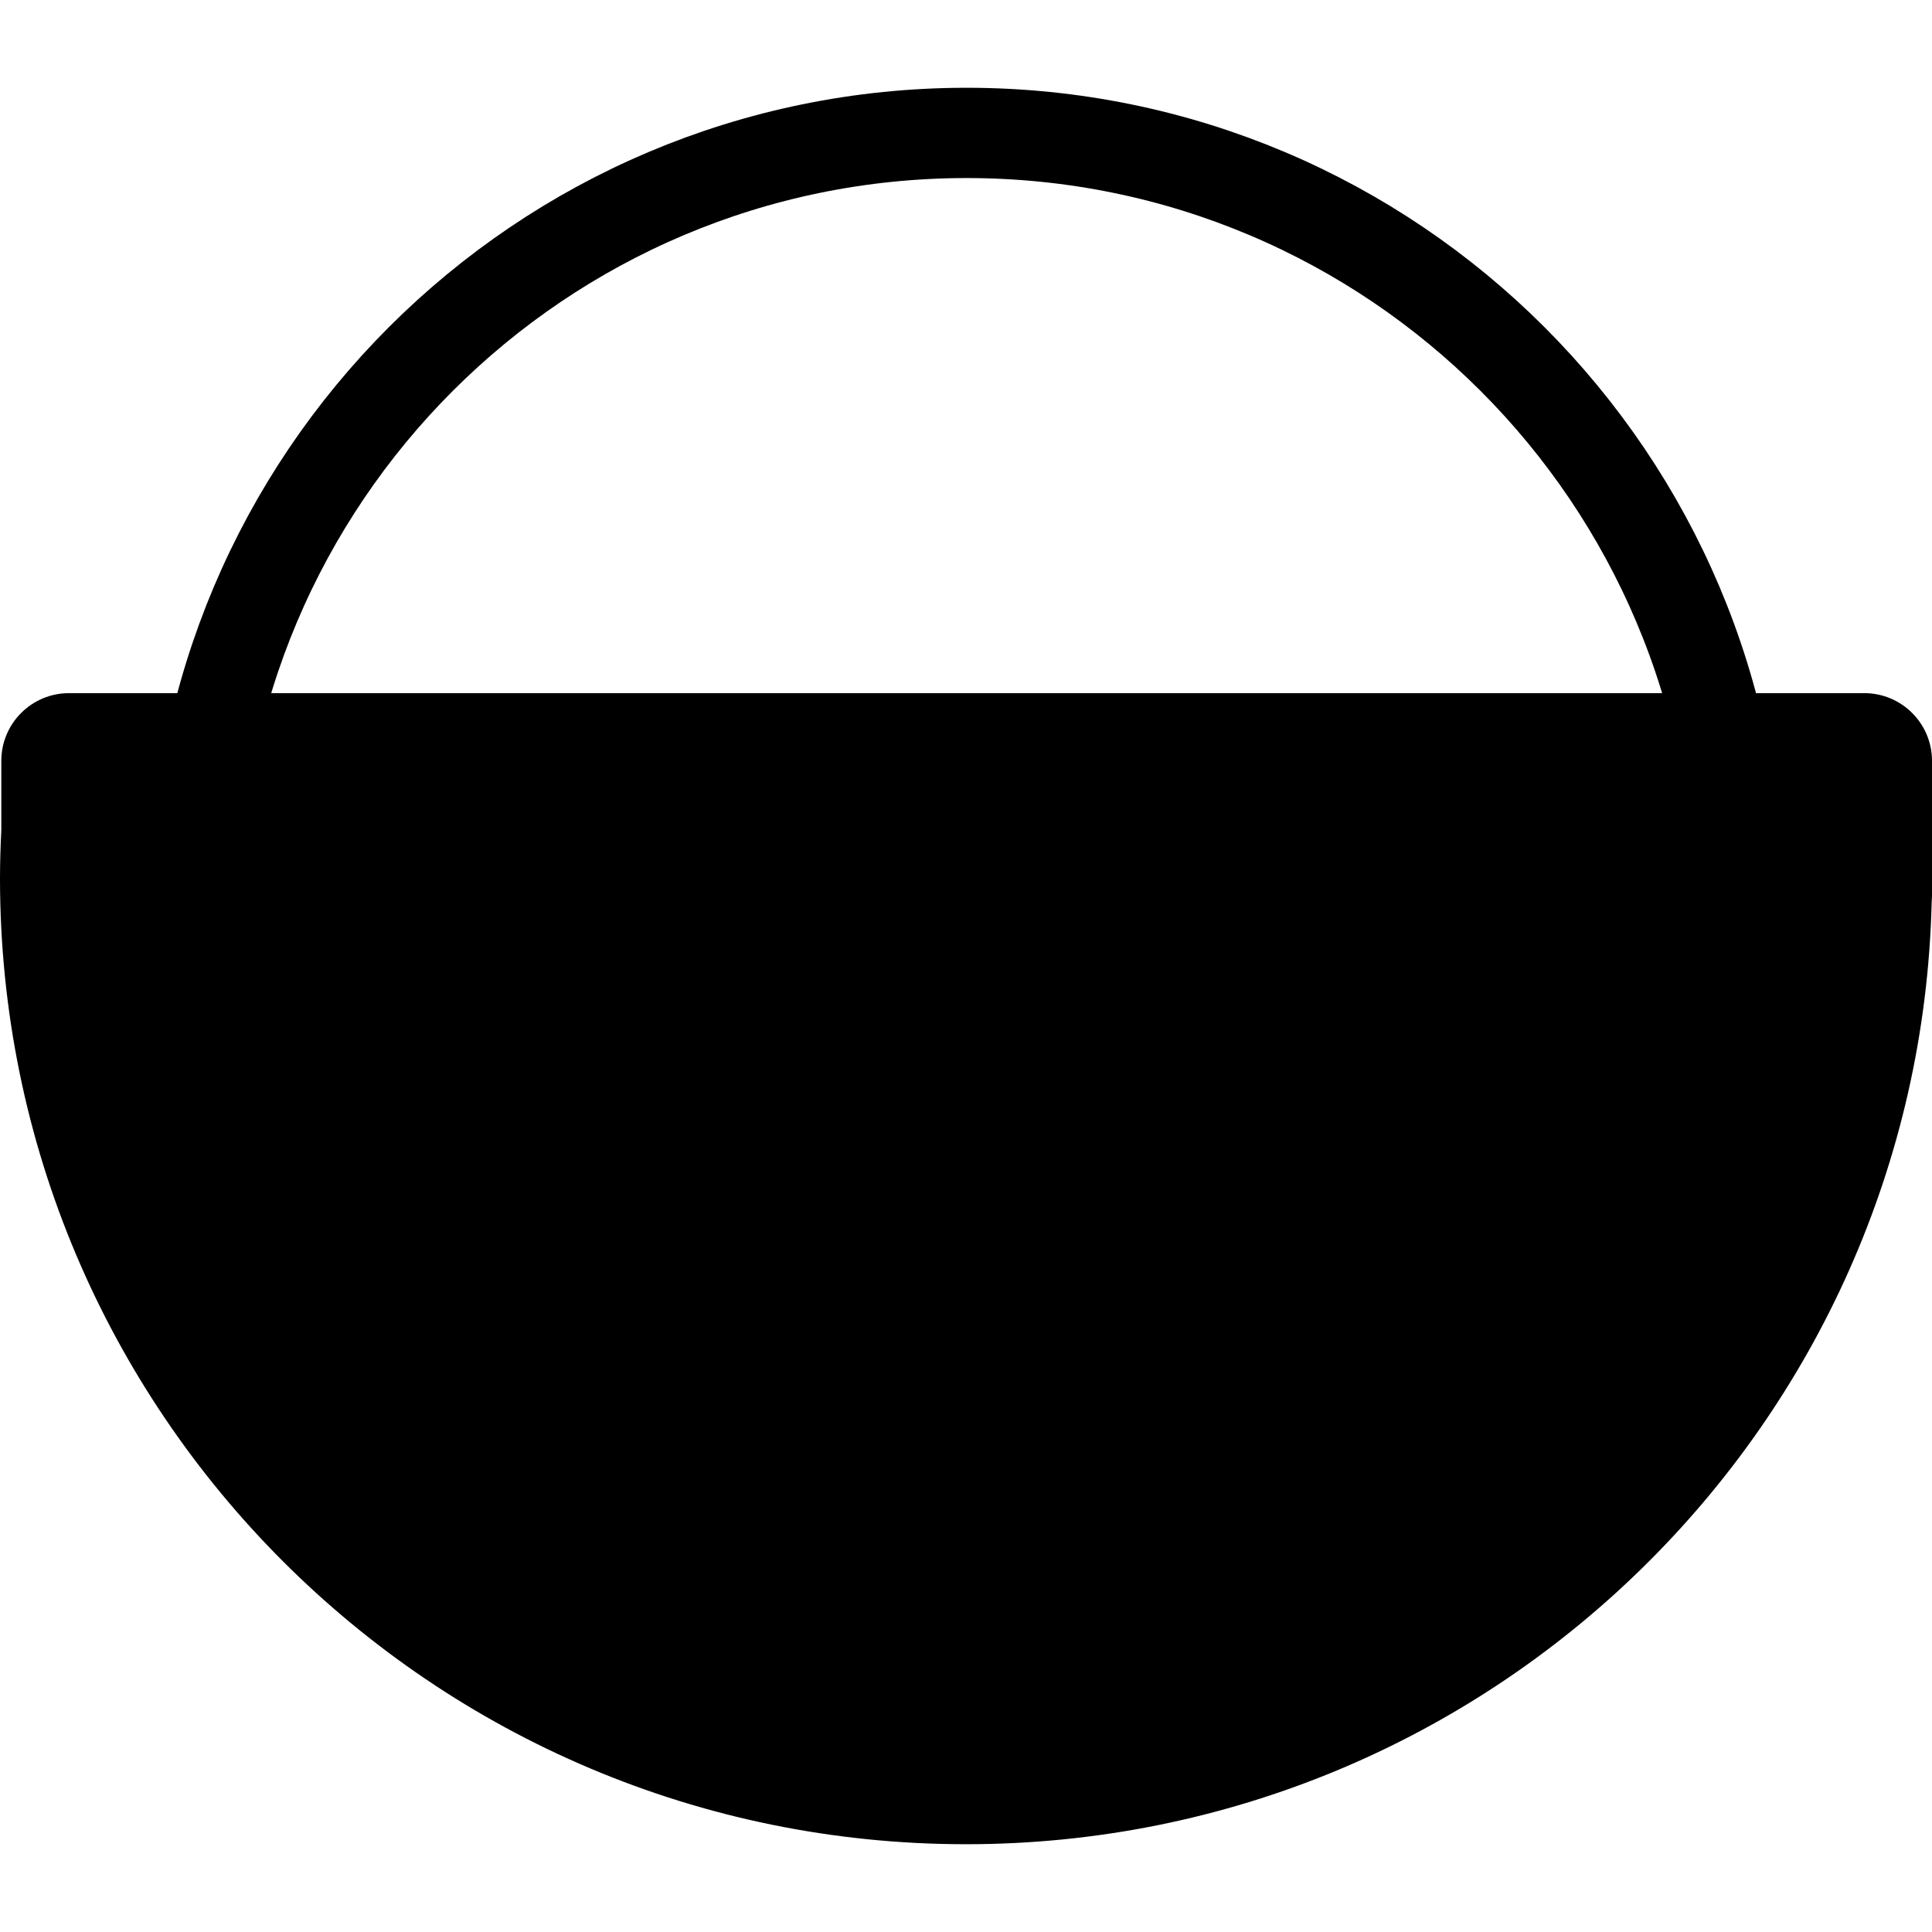
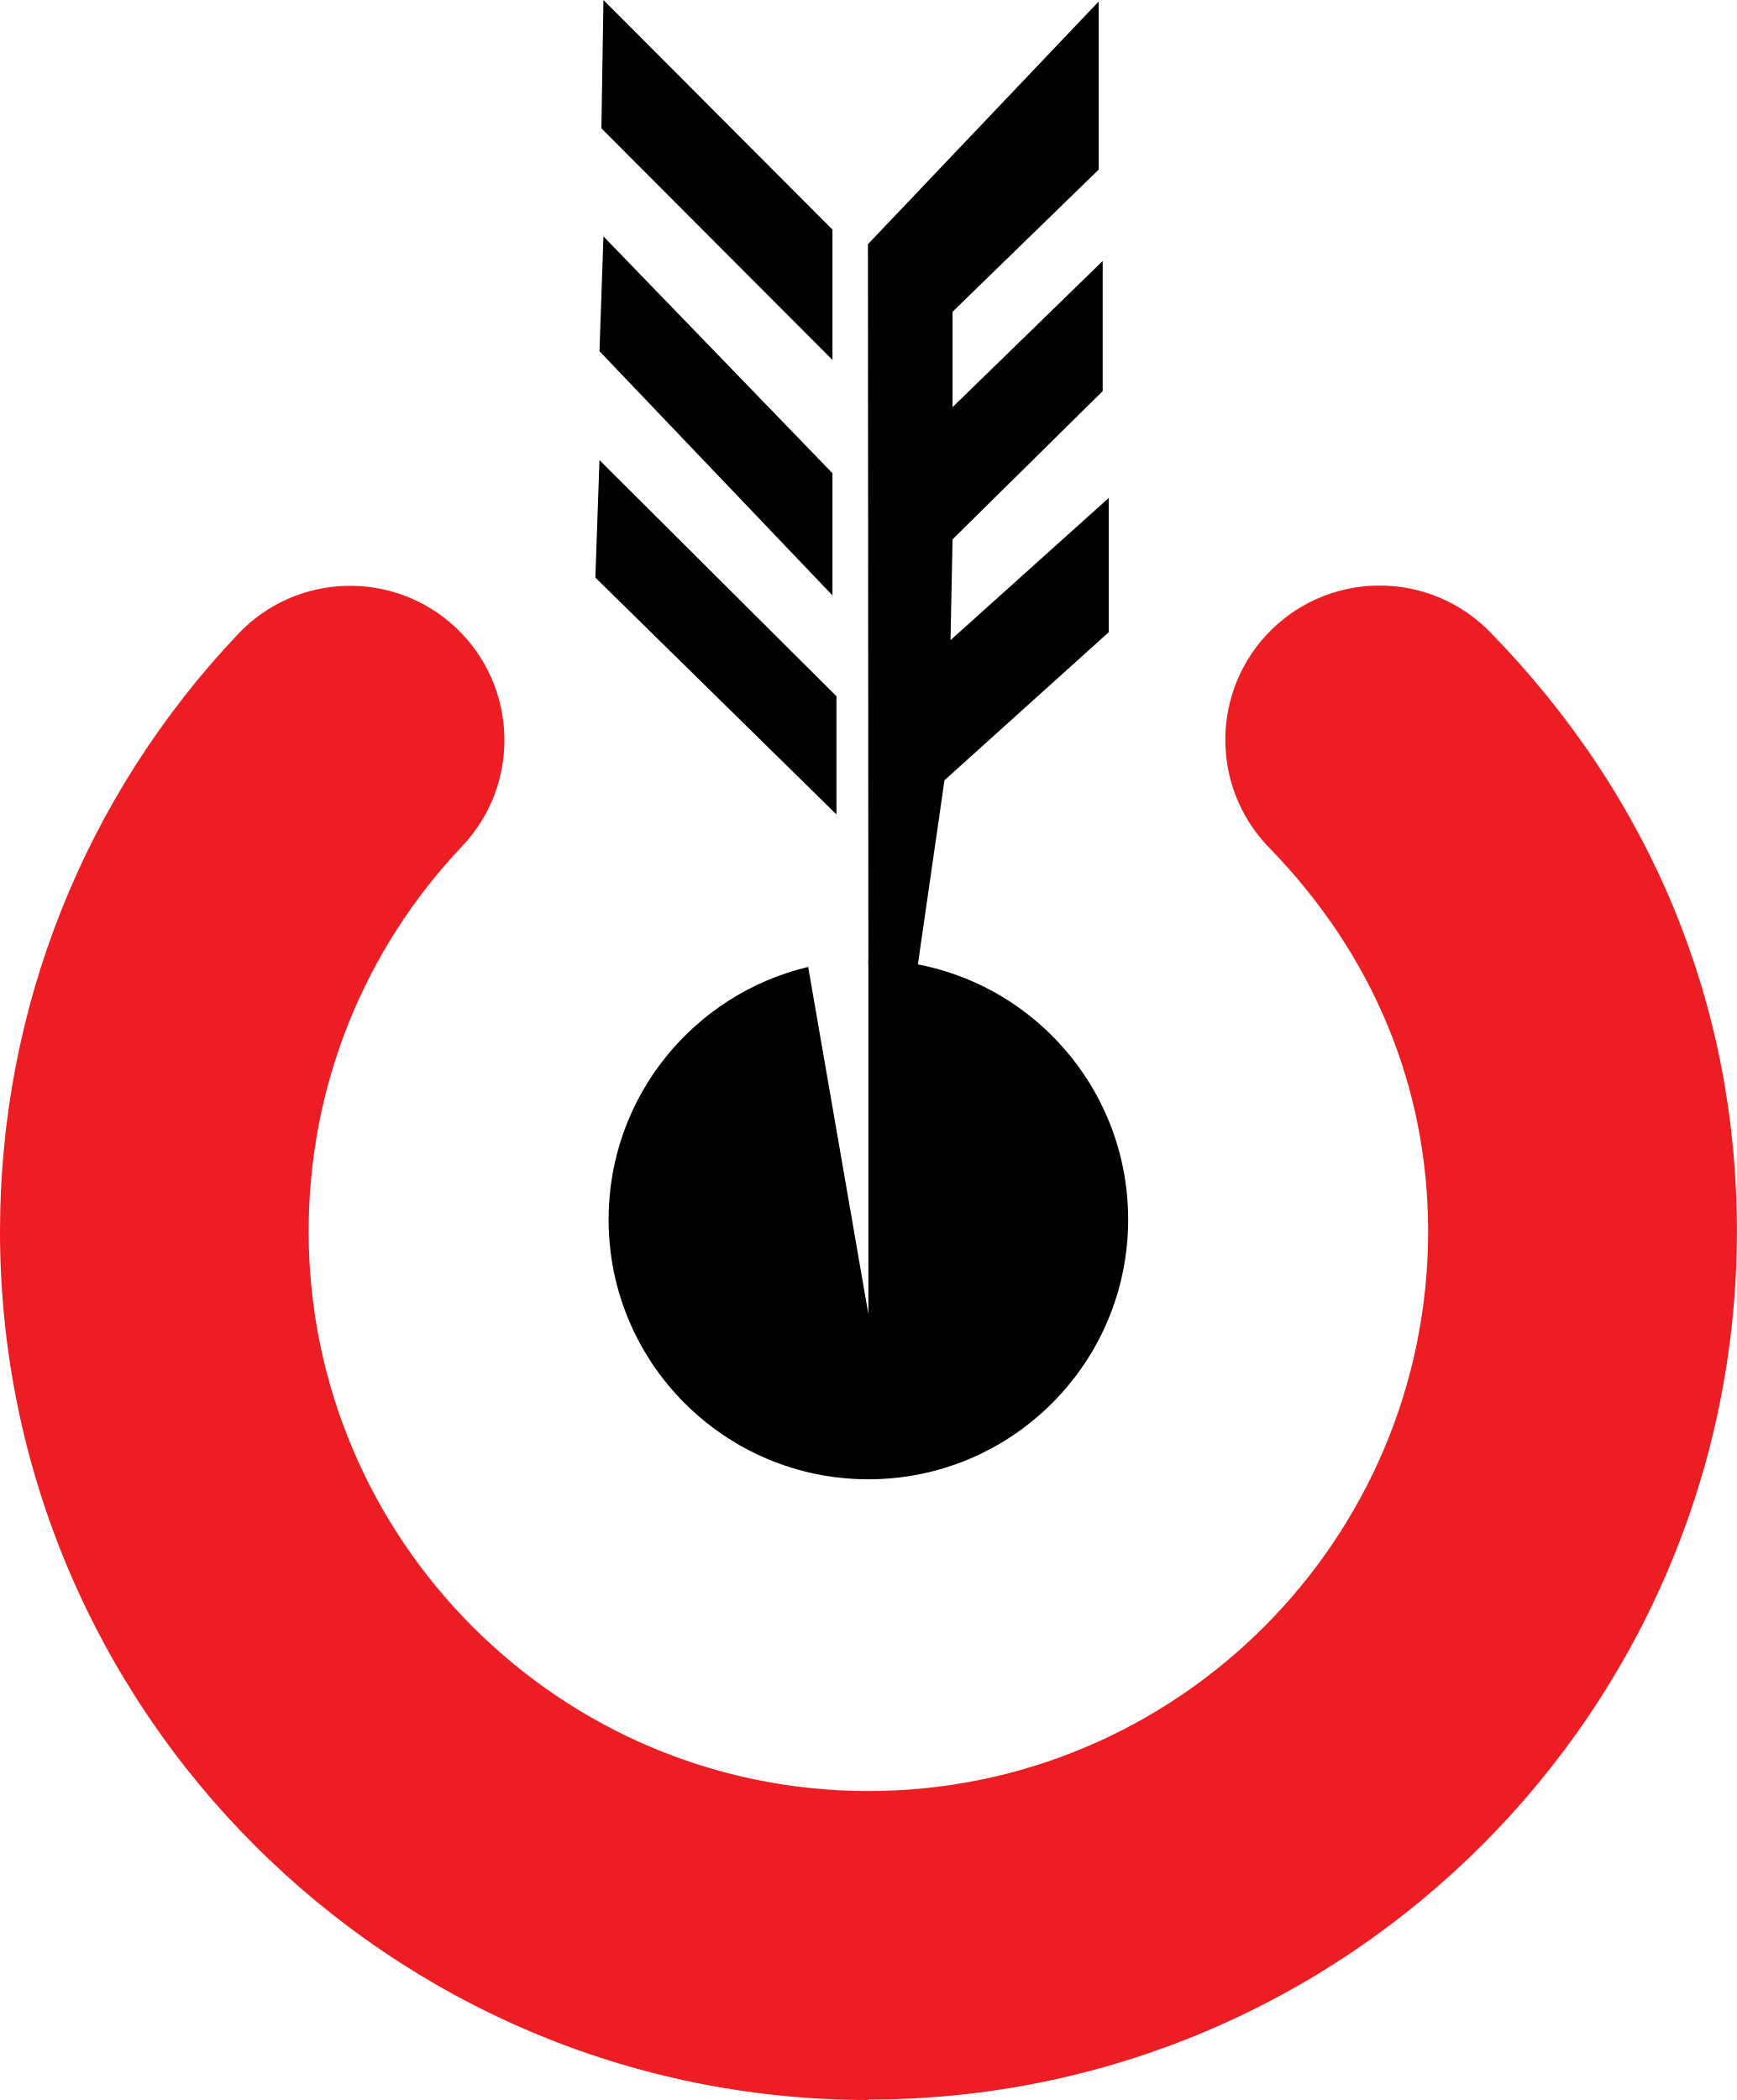
- <svg xmlns="http://www.w3.org/2000/svg" width="20" height="20" viewBox="0 0 428 389.11">
-   <circle cx="214.15" cy="181" r="171" fill="none" stroke="currentColor" stroke-miterlimit="10" stroke-width="20" />
-   <path d="M413 134.11H15.29a15 15 0 0 0-15 15v15.3C.12 168 0 171.52 0 175.11c0 118.19 95.81 214 214 214 116.4 0 211.1-92.94 213.93-208.67 0-.44.07-.88.07-1.33v-30a15 15 0 0 0-15-15Z" />
+ <svg xmlns="http://www.w3.org/2000/svg" viewBox="0 0 118 142.67">
+   <path d="m59,142.67C26.46,142.67,0,116.2,0,83.66c0-15.17,5.75-29.58,16.18-40.59,3.98-4.2,10.62-4.38,14.82-.4,4.2,3.98,4.38,10.62.4,14.82-6.72,7.09-10.43,16.38-10.43,26.16,0,20.97,17.06,38.03,38.03,38.03s38.03-17.06,38.03-38.03c0-9.8-3.74-18.81-10.8-26.06-4.04-4.15-3.96-10.78.18-14.83,4.15-4.04,10.78-3.96,14.83.18,10.97,11.24,16.77,25.32,16.77,40.7,0,32.53-26.47,59-59,59" style="fill:#ed1d24;" />
+   <polygon points="41 0 56.56 15.6 56.56 24.45 40.86 8.72 41 0" style="fill:#000;" />
+   <polygon points="41 16.06 56.56 32.15 56.56 40.45 40.73 23.86 41 16.06" style="fill:#000;" />
+   <polygon points="40.73 31.26 56.83 47.3 56.83 55.33 40.45 39.24 40.73 31.26" style="fill:#000;" />
+   <polygon points="74.65 .1 74.65 11.52 64.72 21.18 64.72 27.66 74.92 17.73 74.92 26.57 64.72 36.64 64.58 43.49 75.33 33.83 75.33 42.95 64.17 53.01 62.31 65.89 59 65.53 58.97 16.59 74.65 .1" style="fill:#000;" />
+   <path d="m59,65.19v24.09s-4.09-23.59-4.09-23.59c-7.77,1.85-13.56,8.82-13.56,17.16,0,9.75,7.9,17.65,17.65,17.65s17.65-7.9,17.65-17.65-7.9-17.65-17.65-17.65" style="fill:#000;" />
</svg>
